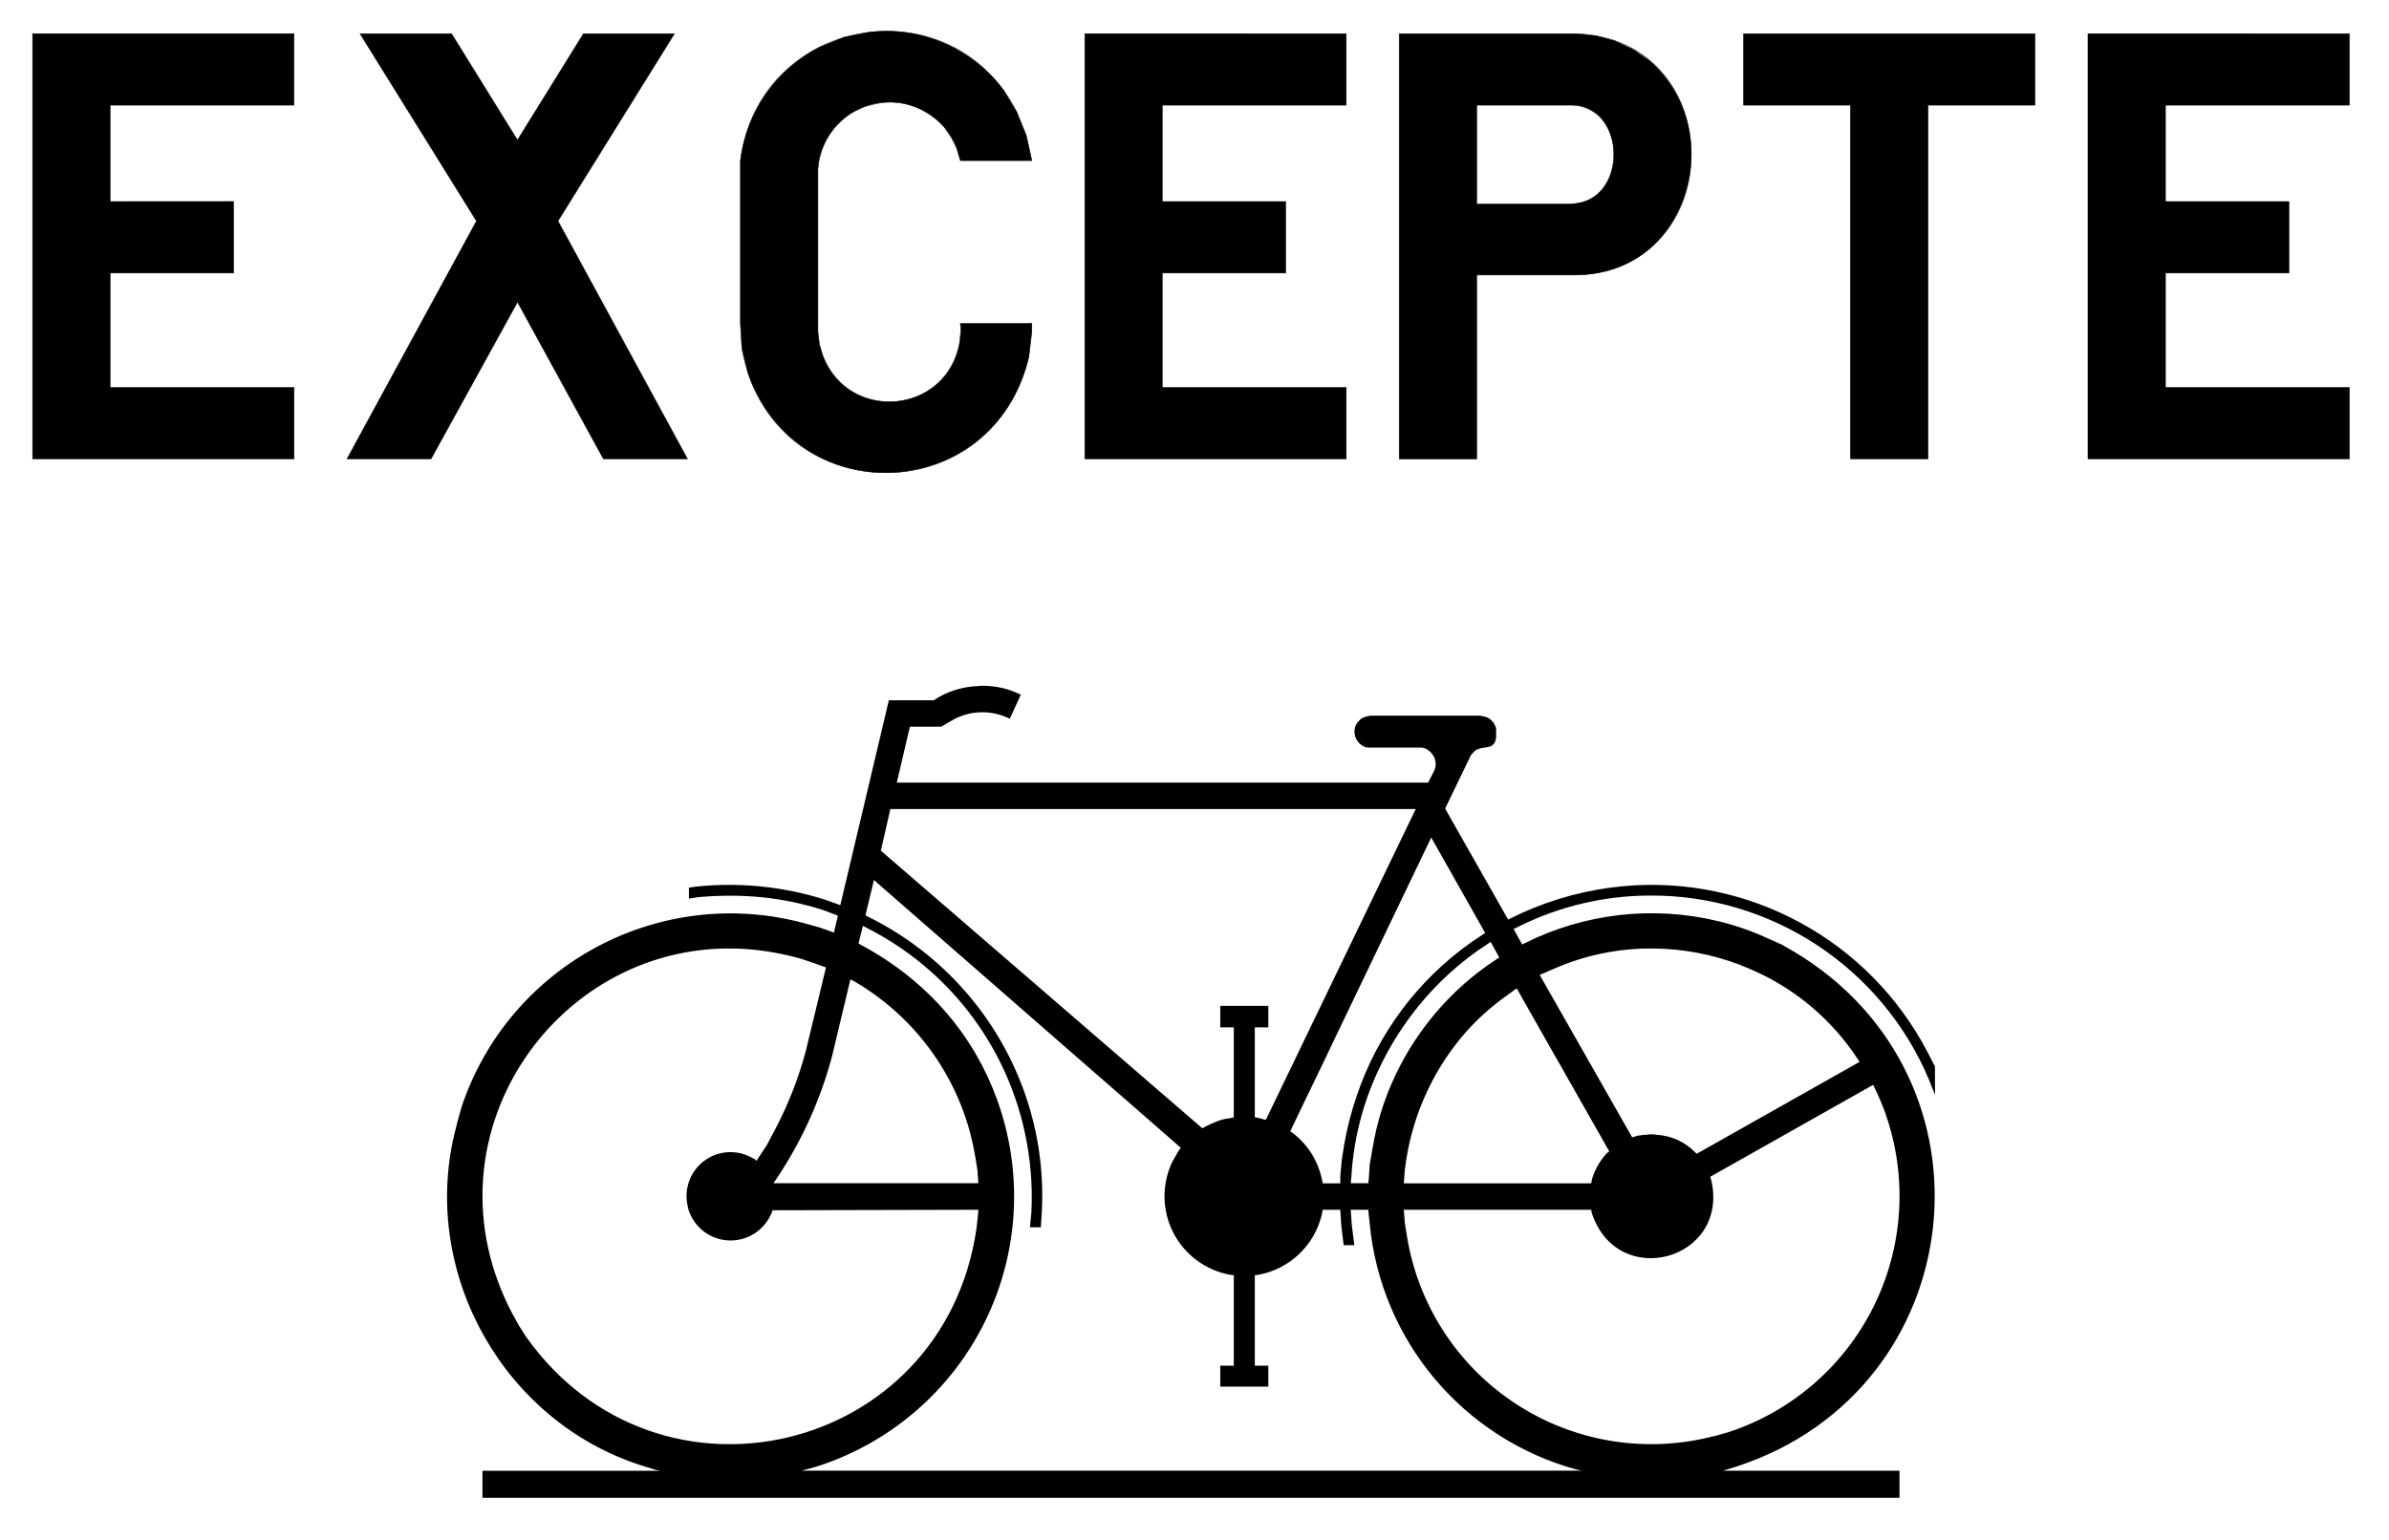
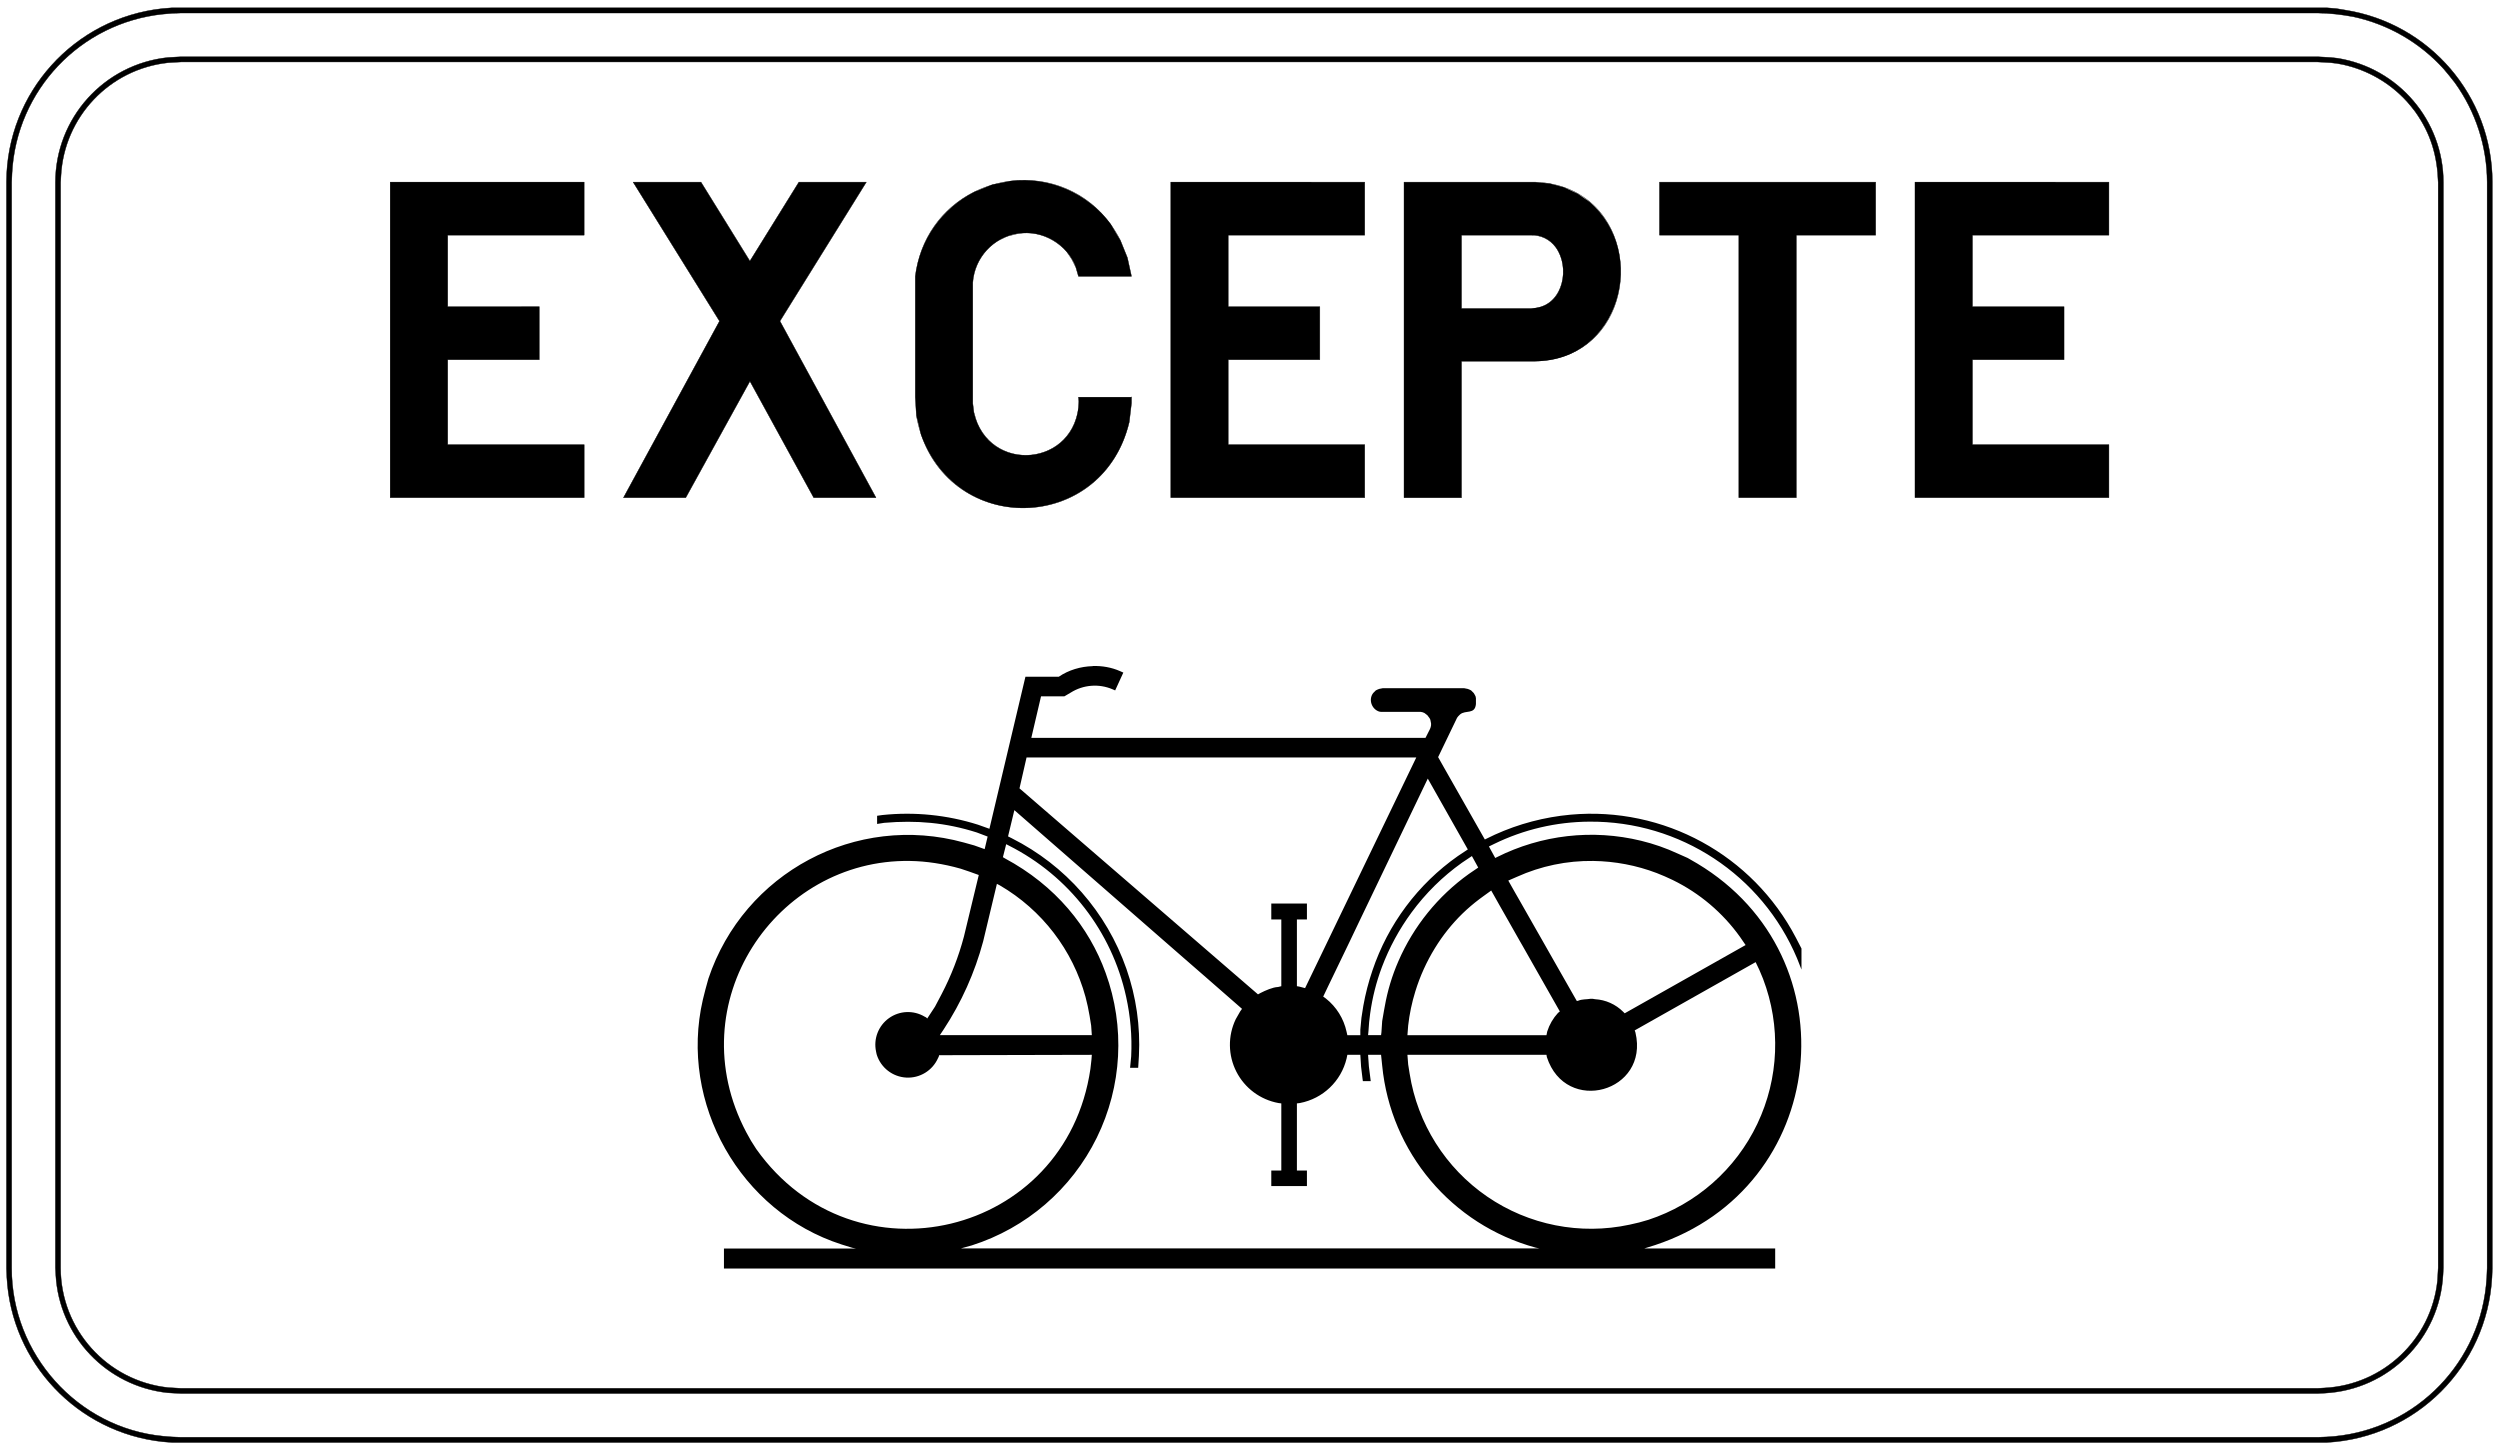
- <svg xmlns="http://www.w3.org/2000/svg" viewBox="154.4 328.64 286.4 184.64">
+ <svg xmlns="http://www.w3.org/2000/svg" viewBox="95.25 303.25 404 234.25">
  <path d="M35.34-129.66h524.4v-1.44H35.34Zm0-609.48h524.4v-1.38H35.34Zm0 0" style="fill-rule:nonzero;fill:#110f10;fill-opacity:1;stroke-width:.06;stroke-linecap:round;stroke-linejoin:round;stroke:#110f10;stroke-opacity:1;stroke-miterlimit:10" transform="matrix(.9987 0 0 -.9987 0 .05)" />
  <path d="M560.46-797.22H34.62v752.58h525.84Zm-525.84 0 1.44 1.38h522.96v749.82H36.06v-749.82Zm0 0" style="fill-rule:nonzero;fill:#110f10;fill-opacity:1;stroke-width:.06;stroke-linecap:round;stroke-linejoin:round;stroke:#110f10;stroke-opacity:1;stroke-miterlimit:10" transform="matrix(.9987 0 0 -.9987 0 .05)" />
  <path d="M470.46-305.7H124.62l-1.44-.06-1.44-.12a27.3 27.3 0 0 1-24.42-25.74l-.06-1.44V-508.8c-.02-13.87 10.64-25.84 24.48-27.18l1.44-.12 1.44-.06h345.84l1.44.06a27.3 27.3 0 0 1 25.74 24.42l.12 1.44.06 1.44v175.74a27.7 27.7 0 0 1-5.22 16.08l-.9 1.14-.9 1.08a27.5 27.5 0 0 1-14.64 8.46l-1.44.24-1.38.18-1.44.12zv.84h1.44l1.5-.12 1.44-.24A28.2 28.2 0 0 0 498.66-333v-175.86l-.06-1.44a28.3 28.3 0 0 0-26.7-26.7H123.18l-1.5.12a28.3 28.3 0 0 0-25.2 26.58l-.06 1.44V-333a28.3 28.3 0 0 0 25.26 28.02l1.5.12h347.28Zm0 0" style="fill-rule:nonzero;fill:#000;fill-opacity:1;stroke-width:.06;stroke-linecap:round;stroke-linejoin:round;stroke:#000;stroke-opacity:1;stroke-miterlimit:10" transform="matrix(.9987 0 0 -.9987 0 .05)" />
  <path d="M470.4-313.62H124.68l-1.08-.06-1.02-.06a19.44 19.44 0 0 1-17.34-18.3l-.06-1.08v-175.62a19.5 19.5 0 0 1 17.4-19.38l1.02-.06 1.08-.06H470.4l1.08.06a19.4 19.4 0 0 1 18.3 17.34l.06 1.02.06 1.08v175.62c-.15 4.35-1.19 7.9-3.72 11.46l-.66.84-.66.78a19.7 19.7 0 0 1-10.38 6l-.96.18-1.02.12-1.02.06zv.84l1.14-.06 1.02-.06 1.08-.12a20.36 20.36 0 0 0 17.1-20.1v-175.62l-.06-1.14a20.24 20.24 0 0 0-19.14-19.14l-1.14-.06H124.68l-1.14.06-1.02.06a20.3 20.3 0 0 0-18.12 19.08l-.06 1.14v175.62a20.34 20.34 0 0 0 18.18 20.22l1.02.06 1.14.06H470.4Zm0 0" style="fill-rule:nonzero;fill:#000;fill-opacity:1;stroke-width:.06;stroke-linecap:round;stroke-linejoin:round;stroke:#000;stroke-opacity:1;stroke-miterlimit:10" transform="matrix(.9987 0 0 -.9987 0 .05)" />
  <path d="M182.4 352.8v8.58h-14.8v13.72h22.05v8.57H158.3v-51h31.34v8.58H167.6v11.56zm38.89 2.34 15.52 28.53h-10.07l-10.3-18.81-10.37 18.81H196l15.52-28.53-13.96-22.46h10.97l7.9 12.76 7.92-12.76h10.9zm31.16 13.31.18 1.44c2.28 10.12 16.7 8.82 16.96-1.74l-.06-.72h8.57v.96l-.36 3.06c-4.08 17.42-27.65 18.87-33.68 1.97l-.72-3-.18-2.99V347.9c.7-5.9 4.28-11 9.59-13.67l2.81-1.14 3-.6a17.6 17.6 0 0 1 16.18 6.96l1.56 2.63 1.14 2.82.66 3h-8.57l-.42-1.44a8.62 8.62 0 0 0-16.66 2.45zm63.34-35.77v8.57h-22.06v11.56h14.8v8.57h-14.8v13.72h22.06v8.57h-31.34v-51zm6.35 0v51h9.29v-22.06h11.86c13.64.04 18.49-17.48 8.8-25.77l-1.9-1.31-2.23-1.03-2.27-.6-2.4-.23Zm9.29 8.57h11.2a4.7 4.7 0 0 1 4.03 1.96c2.32 3.17 1.3 9.13-3.13 9.78l-.9.12h-11.2Zm66.93-8.57v8.57h-12.82v42.42h-9.3v-42.42h-12.82v-8.57zm37.69 0v8.57H414v11.56h14.8v8.57H414v13.72h22.05v8.57h-31.34v-51zM271.83 410.9c-1.95.05-3.9.63-5.48 1.71h-5.39l-5.82 24.57-1.85-.66a38 38 0 0 0-15.46-1.56l-.84.12v1.32l1.14-.18c5.23-.45 9.96-.04 14.98 1.56l1.74.66-.48 2.03-1.68-.6-1.68-.47a34 34 0 0 0-41.28 21.99l-.48 1.74-.42 1.67c-3.87 16.75 6.04 34.28 22.4 39.55l1.74.54.6.12h-21.33v3.24h169.88V505h-21.15l1.73-.54c28.03-9.25 32.16-46.45 6.84-61.66l-1.56-.9-1.62-.72a32 32 0 0 0-5.9-2.06 34 34 0 0 0-23.34 2.66l-.24.12-1.02-1.86.84-.41a35.5 35.5 0 0 1 15.39-3.6 36.1 36.1 0 0 1 33.57 22.1l.71 1.8v-3.4l-.9-1.74a37.3 37.3 0 0 0-36.4-19.89 38 38 0 0 0-12.25 3.23l-1.62.78-6.57-11.57-.98-1.74 3.06-6.35.18-.24.3-.3c.9-.78 2.4.06 2.57-1.68v-.95l-.06-.3-.12-.24-.18-.3-.42-.42-.24-.12-.3-.12-.6-.12h-13.12l-.6.12-.3.12-.24.12-.42.42c-.8 1.03-.27 2.6.96 3l.3.05h6.42l.3.06.3.12.47.36.36.48.12.24.12.6v.3l-.06.3-.11.3-.73 1.44h-63.7l1.57-6.71h3.77l1.02-.6a7.3 7.3 0 0 1 6.77-.54l.42.18 1.32-2.88-.54-.24c-1.36-.6-2.89-.87-4.4-.82m-10.7 14.78h62.98l-13.27 27.52-1.55 3.22-3.15 6.53-.96-.25-.36-.06v-10.78h1.62v-2.58h-5.76v2.58h1.62v10.78l-.53.13c-.83.02-2.08.58-2.82.96l-.42.23-4.4-3.8-3.45-2.98L260 430.65Zm64.84 3.41 6.47 11.45-1.61 1.07a37 37 0 0 0-13.8 18.48 39 39 0 0 0-1.48 5.73l-.3 1.92-.18 1.92v.9h-2.1l-.12-.54a9.4 9.4 0 0 0-3.36-5.4l-.42-.3.8-1.68 3.48-7.22 1.43-3Zm-66.81 5.1 27.3 23.83 3.62 3.15 5.87 5.13-.3.42-.72 1.26a9.57 9.57 0 0 0 6.9 13.54l.47.06v10.85h-1.62v2.51h5.76v-2.51h-1.62v-10.85l.48-.06a9.6 9.6 0 0 0 7.55-7.2l.12-.59h2.1l.12 1.92.24 1.98.05.35h1.27l-.3-2.39-.13-1.86h2.1l.18 1.74a33.9 33.9 0 0 0 24.81 29.42l.6.12h-93.48l1.74-.48a34 34 0 0 0 21.64-44.04c-2.68-7.42-8.07-14.11-16.3-18.52l-.3-.18.53-2.1.48.25a36 36 0 0 1 18.9 24.4c.69 3.12.98 6.36.82 9.63l-.18 1.86h1.31l.12-1.92a37 37 0 0 0-2.02-14.08 37.5 37.5 0 0 0-18.53-21.1l-.6-.3Zm73.94 7.42 1.02 1.86-1.5 1.02a34 34 0 0 0-11.4 14.11 32 32 0 0 0-2.2 7.3q-.07.3-.12.64l-.3 1.74-.12 1.8-.06.47h-2.1l.07-.71q.07-1.4.27-2.8a35 35 0 0 1 1.9-7.5 37 37 0 0 1 4.78-8.81 36 36 0 0 1 8.15-8.04Zm19.62.79a30 30 0 0 1 10.26 1.96l.24.1a28 28 0 0 1 2.03.88l.32.15a29 29 0 0 1 10.86 9.19l.9 1.31L357.8 467l-.24-.24a7 7 0 0 0-4.55-2.04l-.36-.06h-.42c-.64.11-1.31.04-1.92.3l-.24.06-.22-.38-4.07-7.15-1.63-2.87-.47-.82-1.53-2.69-1.41-2.48-.7-1.22-1.05-1.86 1.38-.6a29 29 0 0 1 12.36-2.57m-110.44 0q4 .06 8.2 1.25l1.43.48 1.5.54-2.4 9.95a45 45 0 0 1-3.6 9.29l-1.07 2.03-1.26 1.92-.18-.18-.24-.12a5.27 5.27 0 0 0-7.85 5.63l.06.3.06.24a5.3 5.3 0 0 0 9.89.54l.12-.24.06-.24 24.68-.06-.06.78-.17 1.5c-3.97 27.07-38.15 35.28-54 12.94l-.84-1.32-.77-1.38c-11.04-20.89 4.8-44.2 26.44-43.85m14.06 3.7.48.25a30 30 0 0 1 13.84 18.03l.36 1.5.3 1.56.25 1.56.11 1.55h-24.56l.6-.9a49 49 0 0 0 6.4-14.26Zm79.88 1.08.51.9.77 1.37 1.58 2.78 1.7 3 .53.92 1.82 3.21 4.18 7.36-.3.24a8 8 0 0 0-1.74 3l-.12.6h-22.47l.12-1.56a30 30 0 0 1 1.16-5.53c.75-2.44 1.82-4.8 3.16-6.98a29 29 0 0 1 4.45-5.58q1.3-1.26 2.75-2.35l.64-.47Zm42.73 11.57.6 1.26.6 1.44a29.8 29.8 0 0 1-18.52 38.94l-1.5.43-1.56.36a29.67 29.67 0 0 1-35.53-24.4l-.24-1.5-.12-1.55h22.47l.06.36c3.06 9.43 16.59 5.66 14.32-3.96l-.12-.35Zm0 0" style="stroke:none;fill-rule:evenodd;fill:#000;fill-opacity:1" />
  <path d="m208.8-333.06 7.92-12.78 7.92 12.78h10.92l-13.98-22.5 15.54-28.56h-10.08l-10.32 18.84-10.38-18.84h-10.08l15.54 28.56-13.98 22.5z" style="fill:none;stroke-width:.06;stroke-linecap:round;stroke-linejoin:round;stroke:#000;stroke-opacity:1;stroke-miterlimit:10" transform="matrix(.9987 0 0 -.9987 0 .05)" />
  <path d="M322.56 333.06v51.06h9.3v-22.08h11.88c18.46-.5 18.55-28.35 0-28.98Zm0 0" style="fill:none;stroke-width:.06;stroke-linecap:round;stroke-linejoin:round;stroke:#000;stroke-opacity:1;stroke-miterlimit:10" transform="translate(0 .05)scale(.9987)" />
  <path d="M331.86-353.52v11.88h11.22c6.99.04 7.01-11.81 0-11.88zm-141.96-30.6h-31.38v51.06h31.38v-8.58h-22.08v-11.58h14.82v-8.58h-14.82v-13.74h22.08zm88.56 16.26h-8.58l.06-.72-.12-1.5c-1.56-8.74-13.27-9.75-16.44-1.68l-.42 1.44-.18 1.44v19.56a8.7 8.7 0 0 0 4.2 6.84l1.38.66 1.44.36c3.05.66 6.1-.56 8.16-2.82l.84-1.26.66-1.32.42-1.44h8.58l-.66 3-1.14 2.82c-7.97 15.59-30.9 11.52-33.18-5.82v-19.56l.18-3c3.43-19.36 29.83-20.06 34.44-1.02l.36 3.06v1.02m37.74-16.32h-31.38v51.06h31.38v-8.58h-22.08v-11.58h14.82v-8.58h-14.82v-13.74h22.08zm69.84 42.48h12.84v8.58H363.9v-8.58h12.84v-42.48h9.3zm50.58-42.48h-31.38v51.06h31.38v-8.58h-22.08v-11.58h14.82v-8.58h-14.82v-13.74h22.08z" style="fill:none;stroke-width:.06;stroke-linecap:round;stroke-linejoin:round;stroke:#000;stroke-opacity:1;stroke-miterlimit:10" transform="matrix(.9987 0 0 -.9987 0 .05)" />
</svg>
